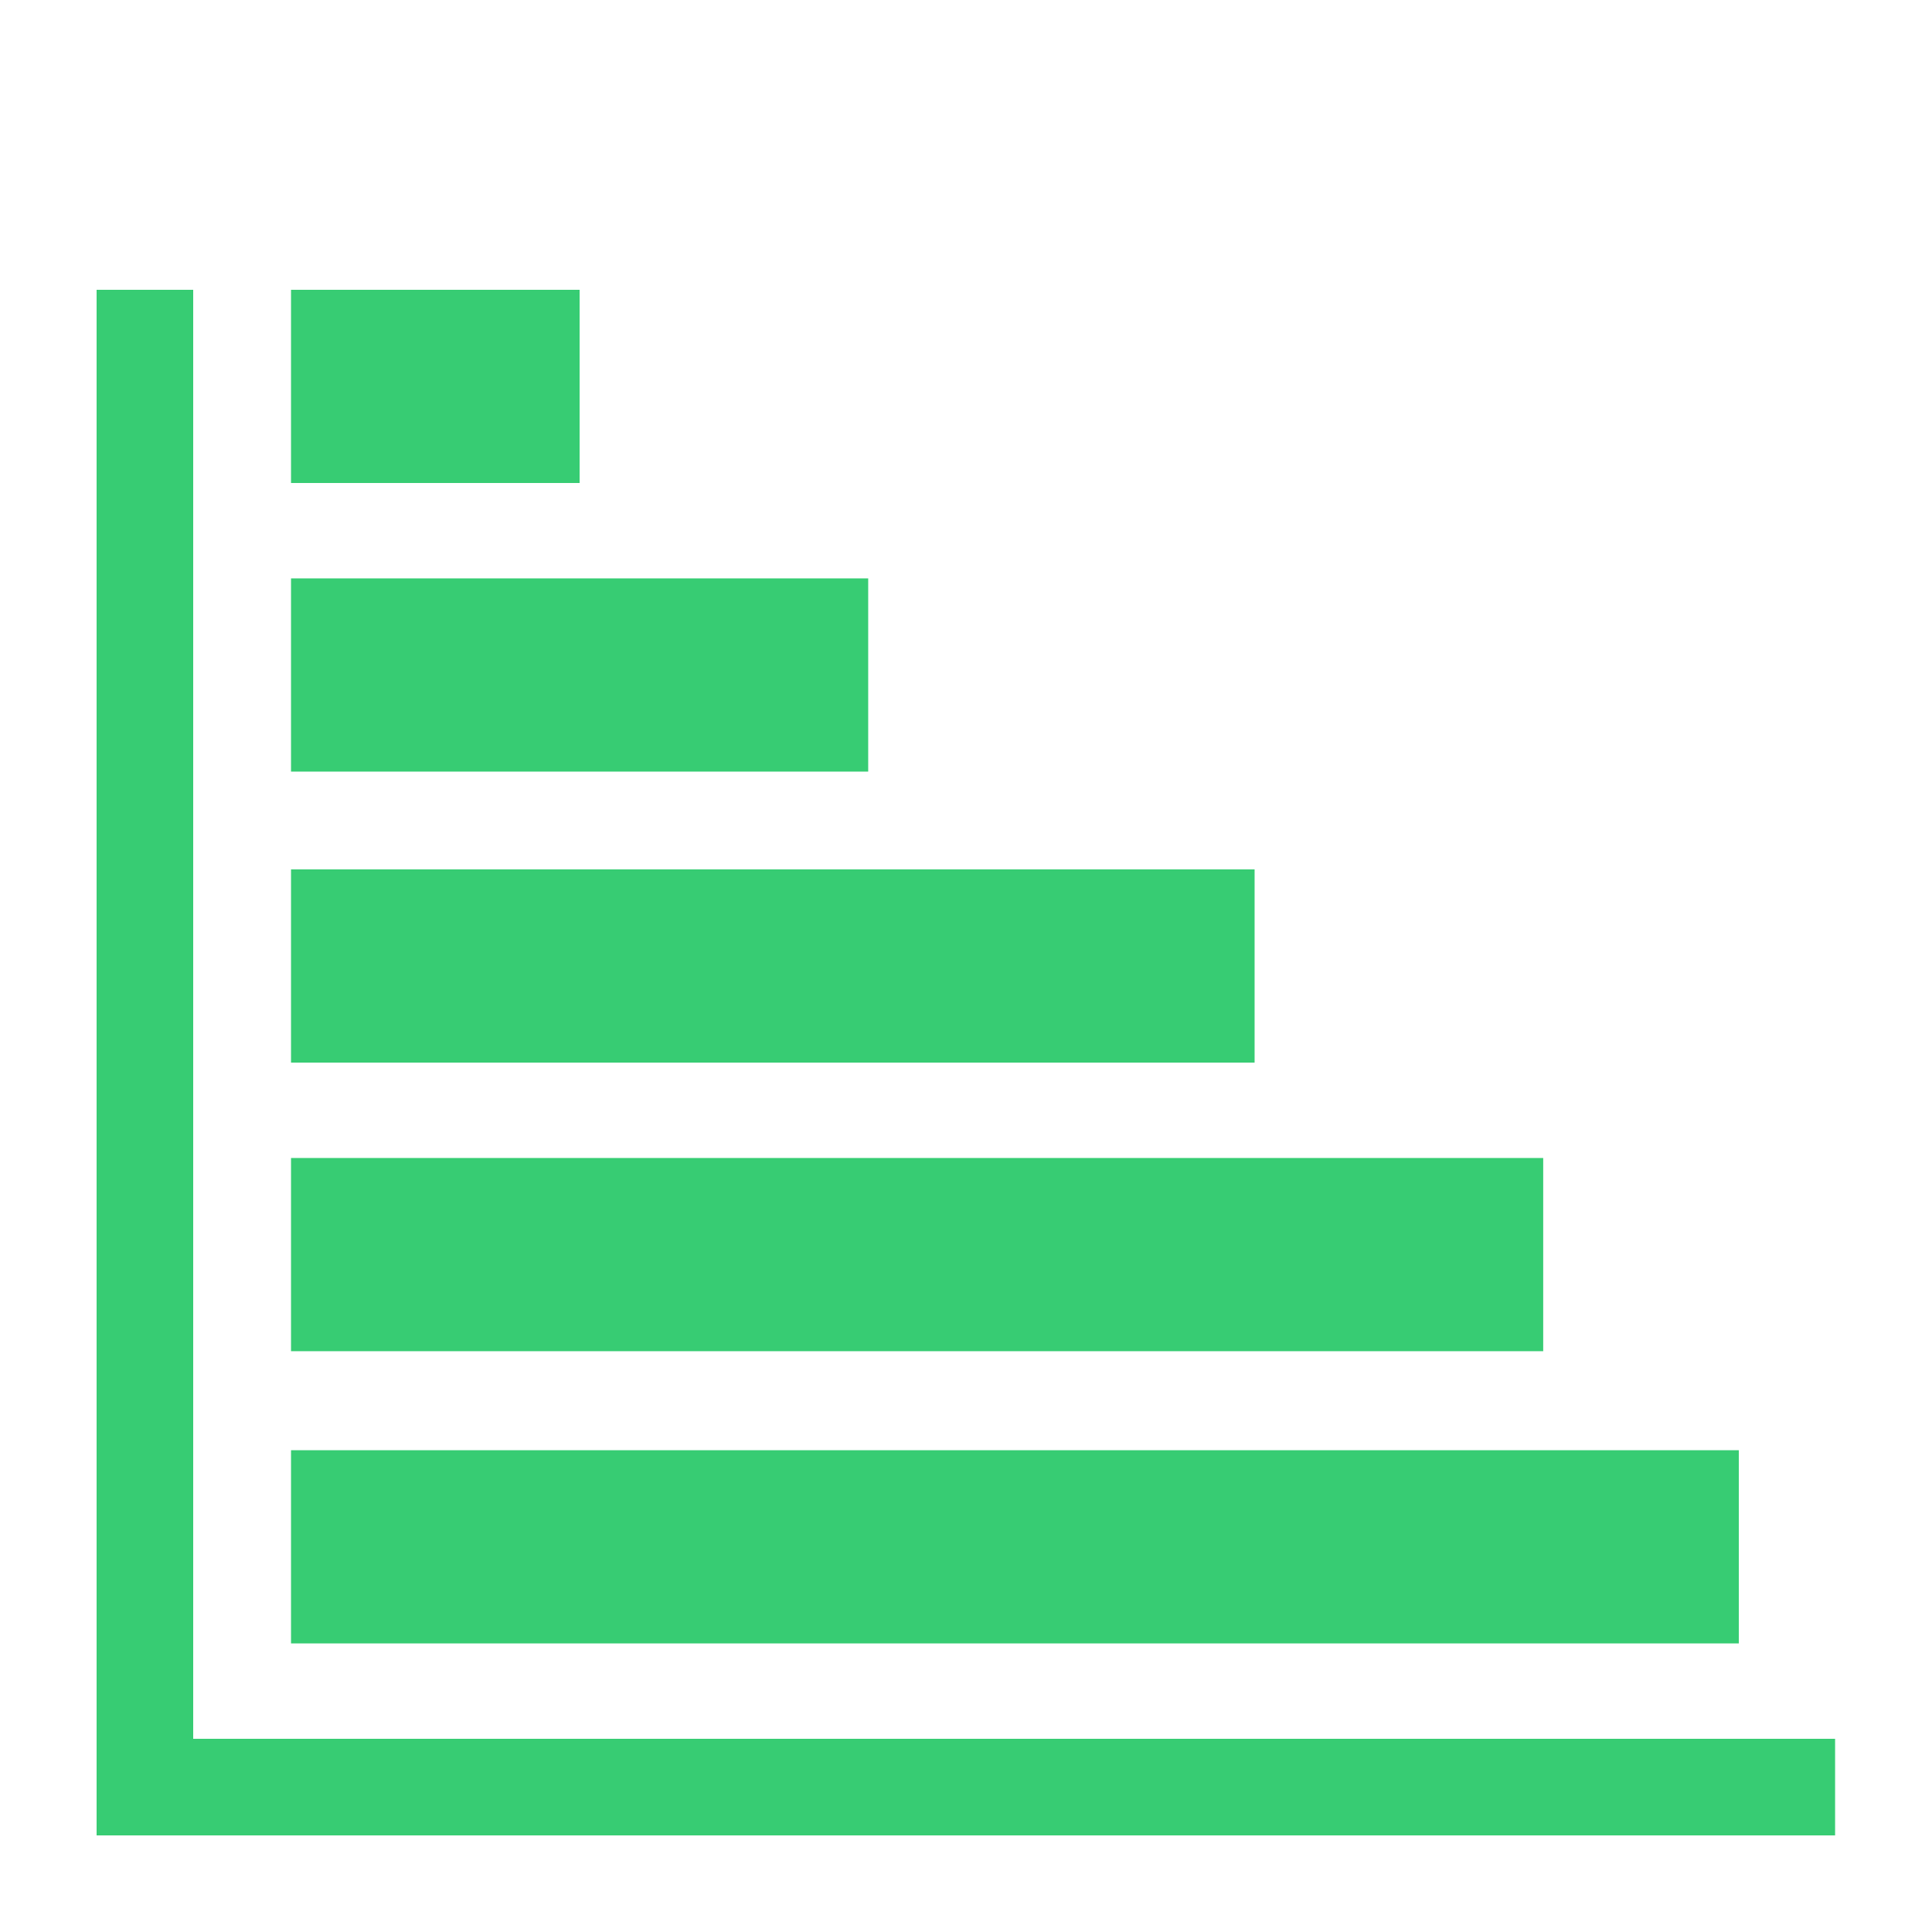
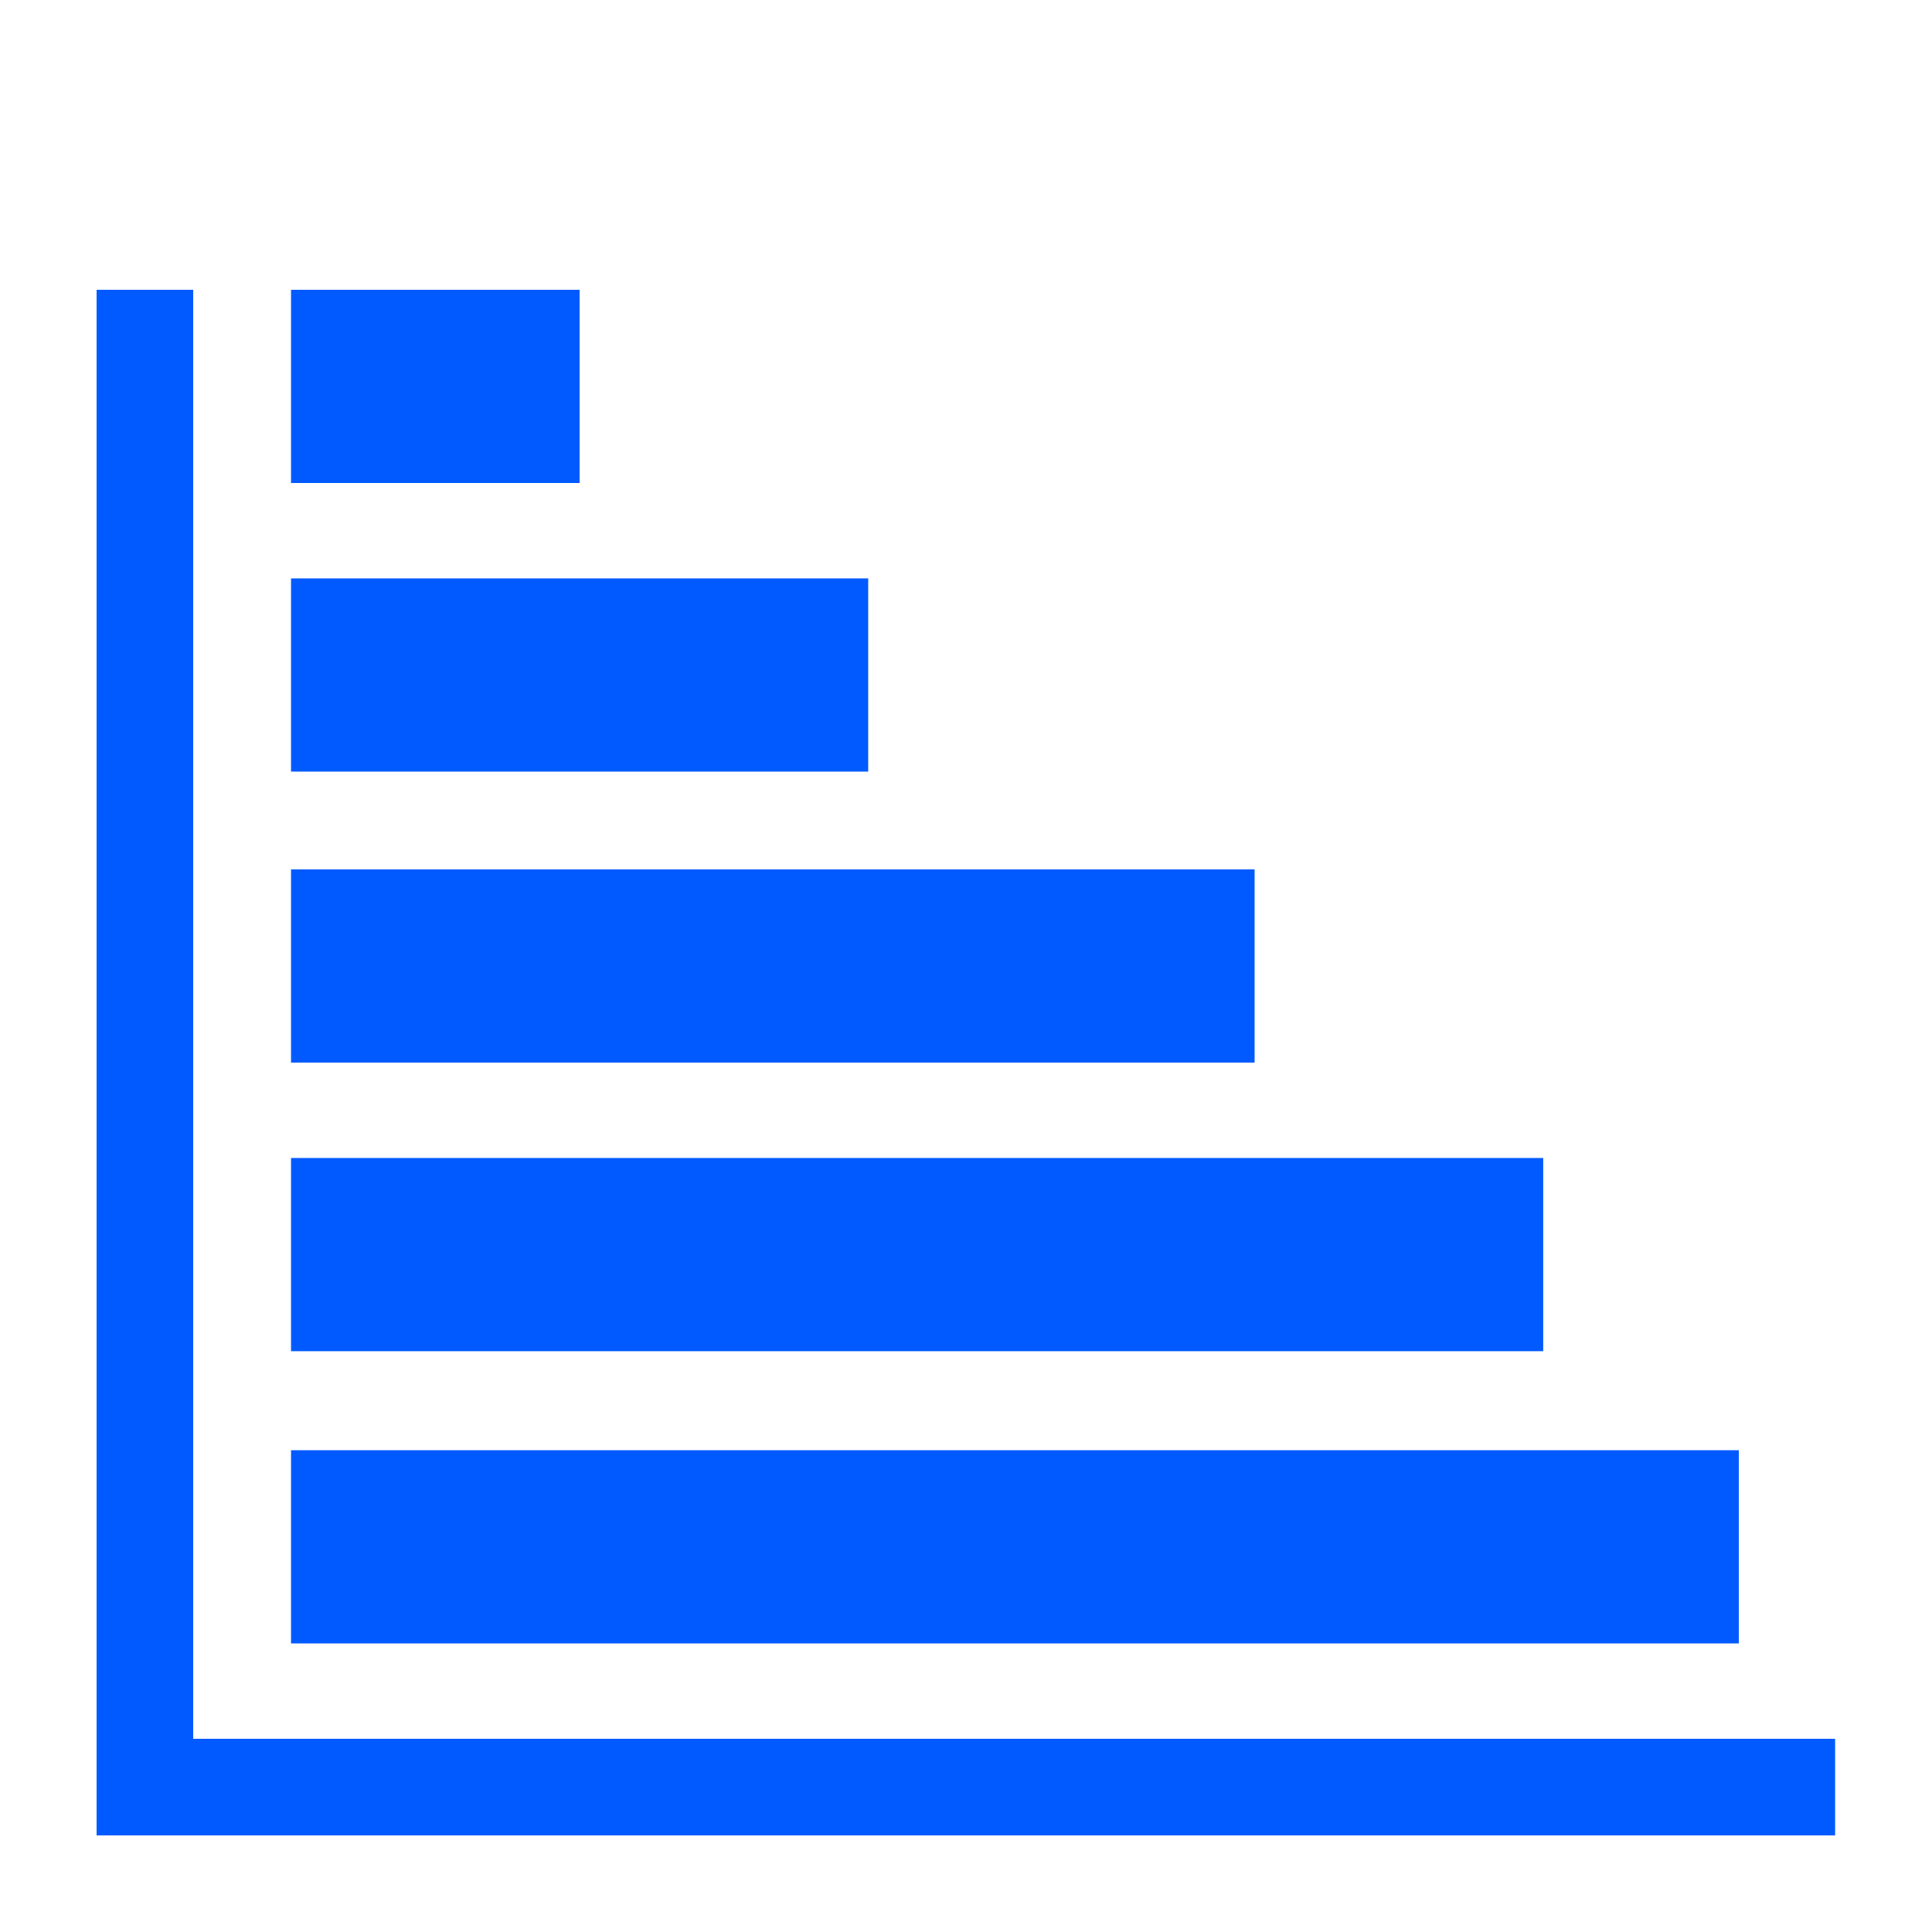
<svg xmlns="http://www.w3.org/2000/svg" enable-background="new -5 -15 100 100" height="100px" version="1.1" viewBox="-5 -15 100 100" width="100px" xml:space="preserve">
  <defs />
-   <polygon style="fill:#37CC73" points="5,75 5,0 0,0 0,80 0.016,80 5,80 89.984,80 89.984,75 " />
-   <rect style="fill:#37CC73" height="10" width="74.938" x="10.063" y="60.063" />
-   <rect style="fill:#37CC73" height="10" width="64.813" x="10.063" y="44.938" />
-   <rect style="fill:#37CC73" height="10" width="49.875" x="10.063" y="30" />
-   <rect style="fill:#37CC73" height="10" width="29.875" x="10.063" y="14.938" />
-   <rect style="fill:#37CC73" height="10" width="14.938" x="10.063" />
+   <polygon style="fill:#005AFF" points="5,75 5,0 0,0 0,80 0.016,80 5,80 89.984,80 89.984,75 " />
+   <rect style="fill:#005AFF" height="10" width="74.938" x="10.063" y="60.063" />
+   <rect style="fill:#005AFF" height="10" width="64.813" x="10.063" y="44.938" />
+   <rect style="fill:#005AFF" height="10" width="49.875" x="10.063" y="30" />
+   <rect style="fill:#005AFF" height="10" width="29.875" x="10.063" y="14.938" />
+   <rect style="fill:#005AFF" height="10" width="14.938" x="10.063" />
</svg>
